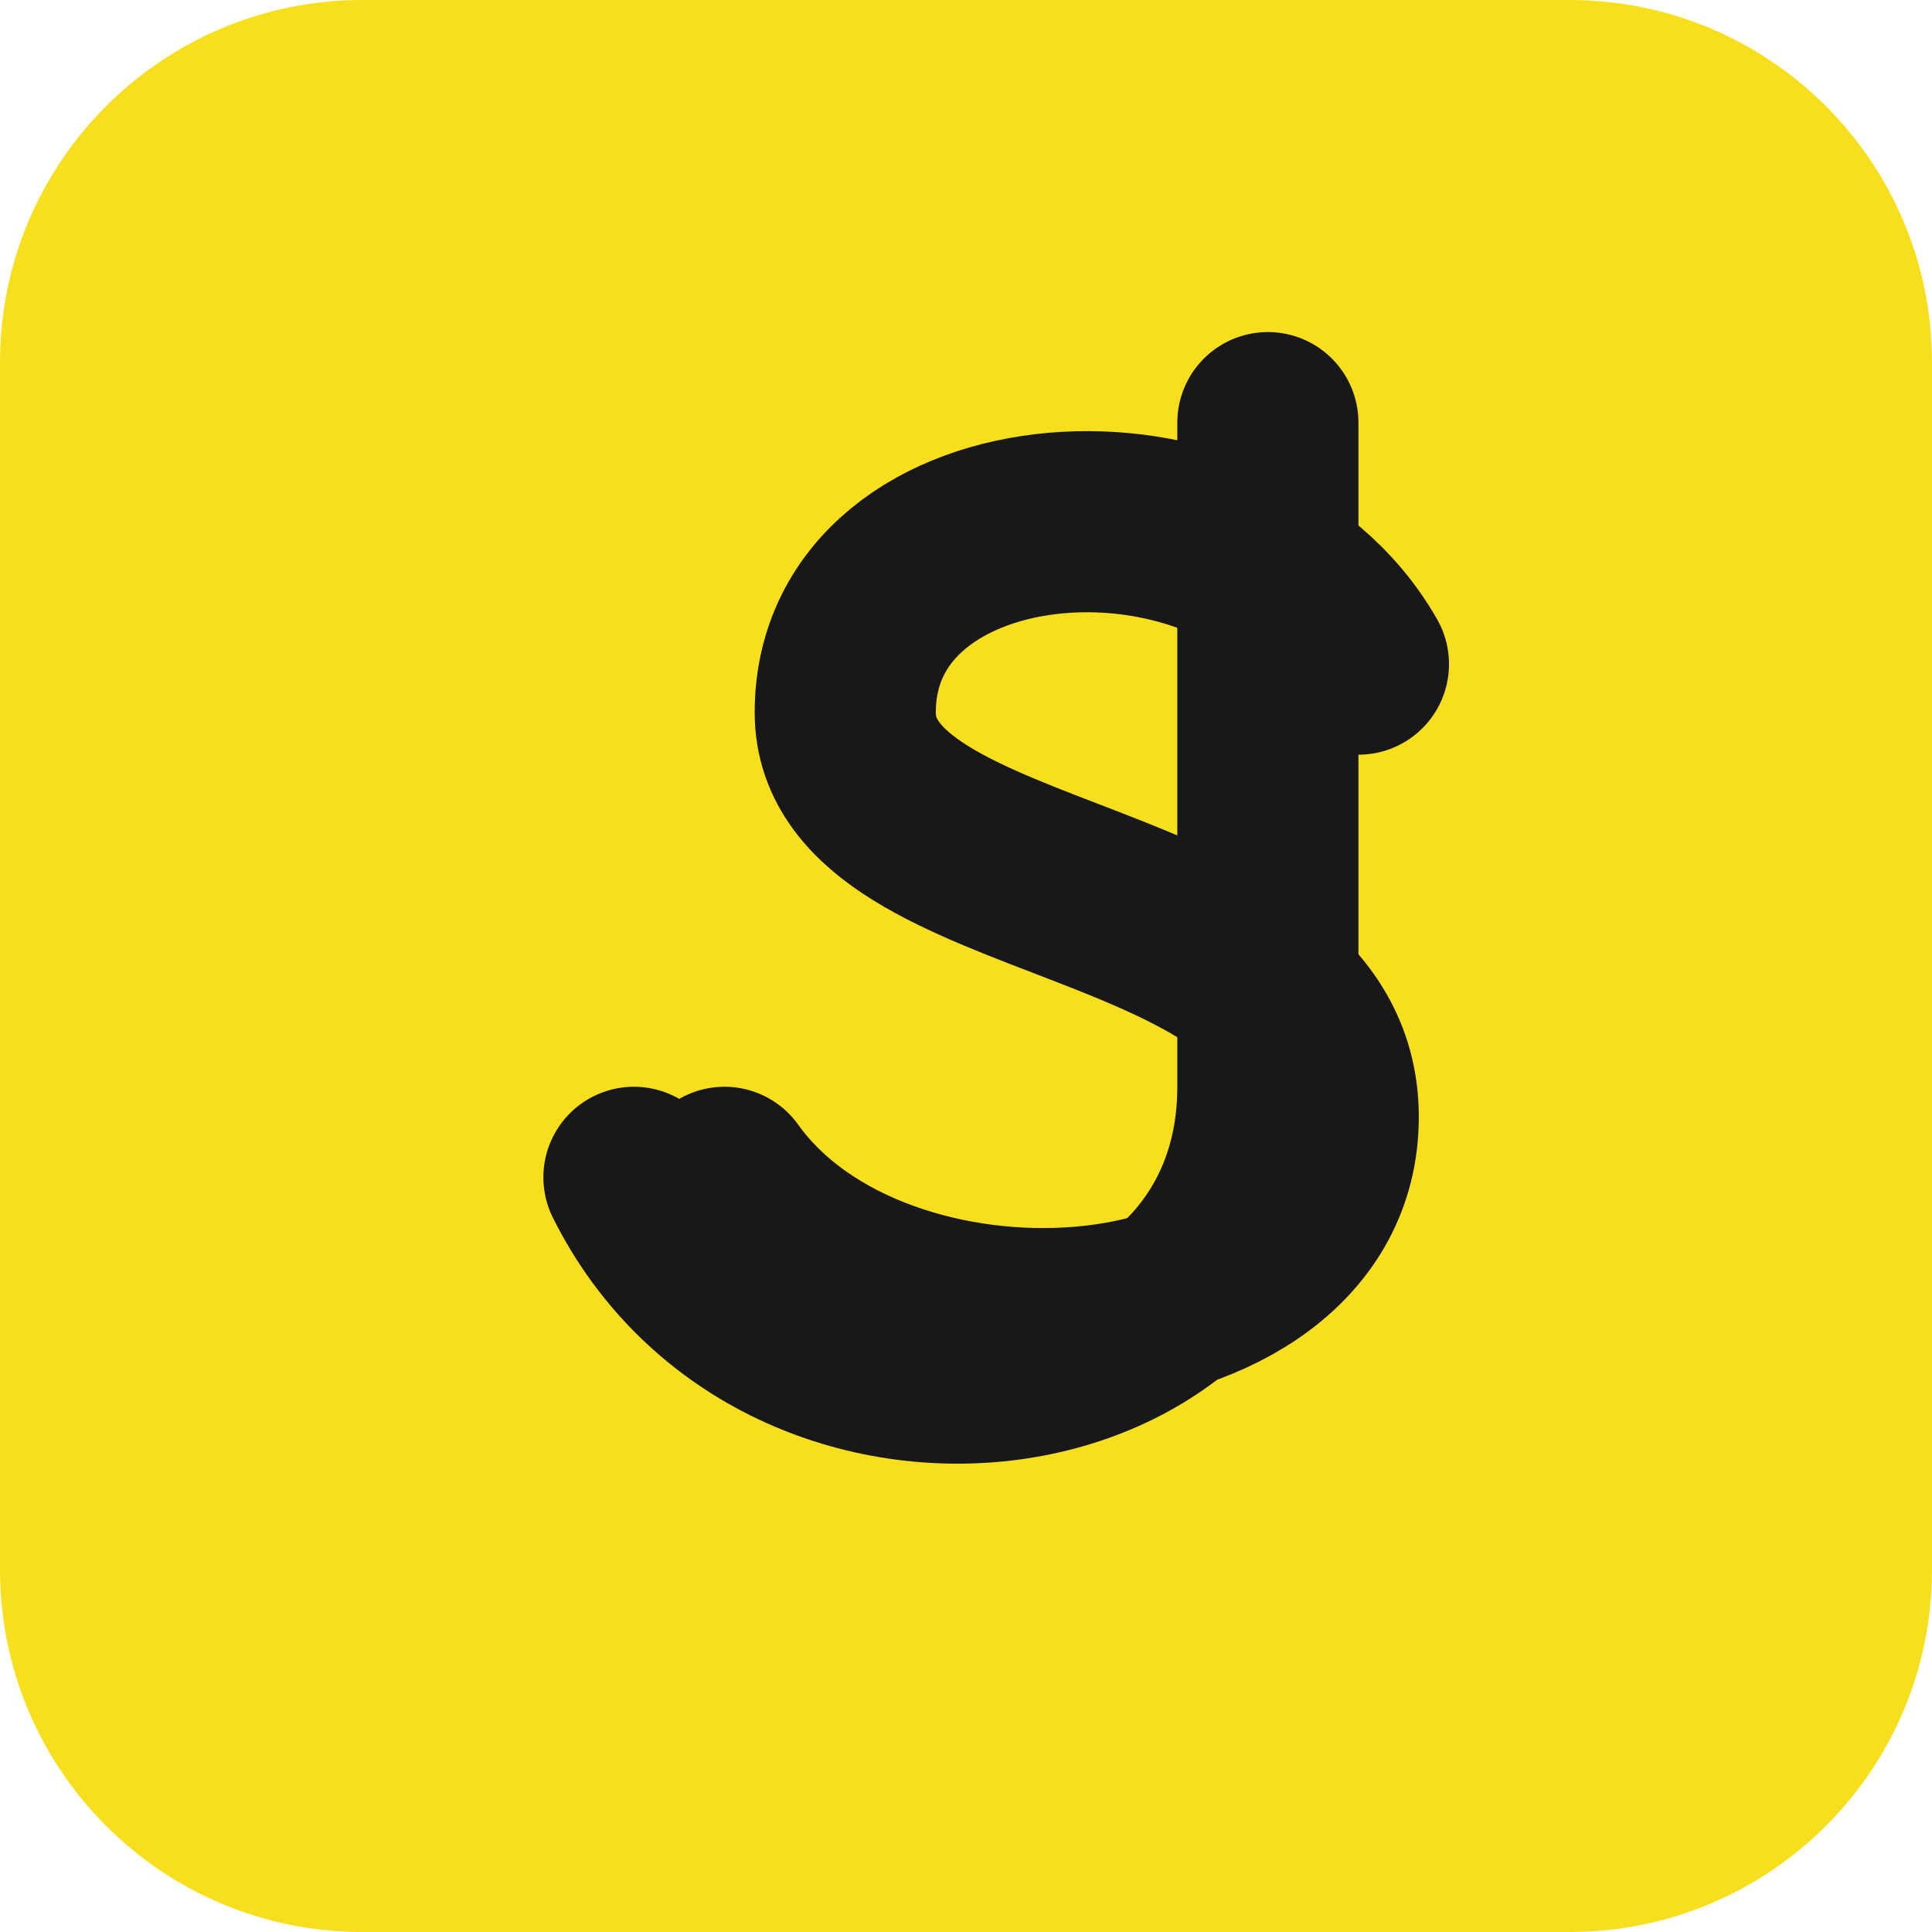
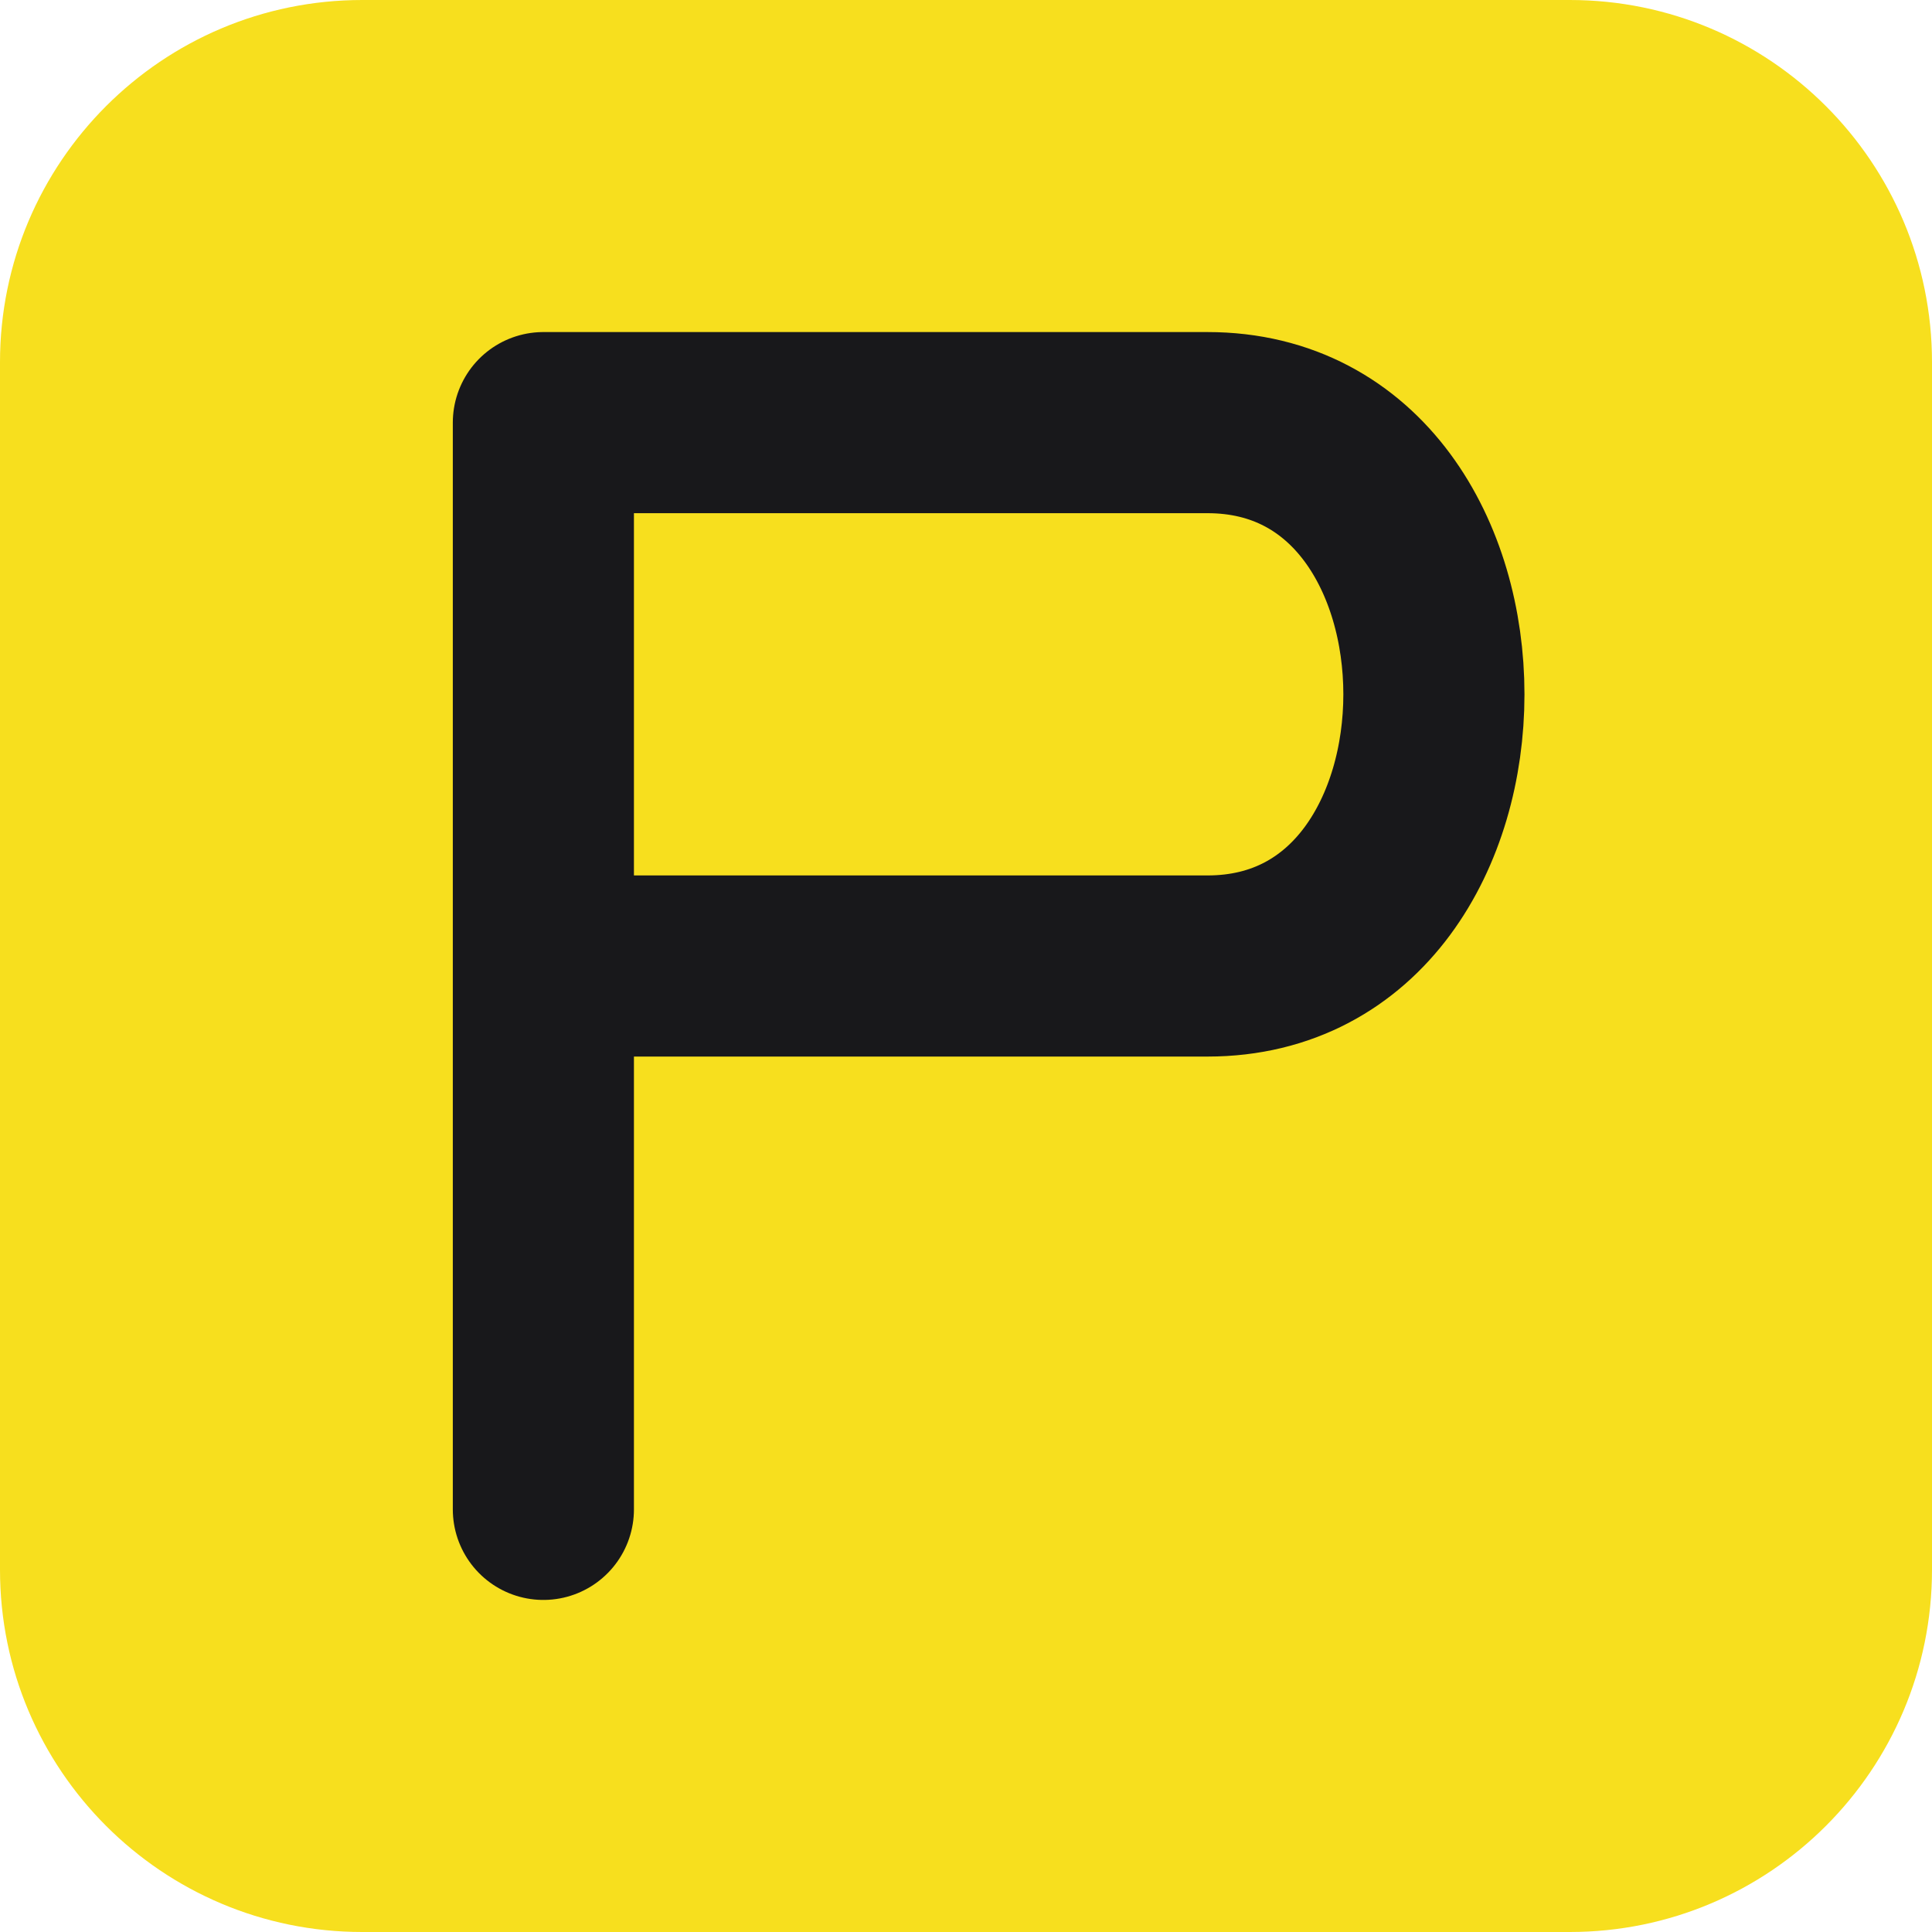
<svg xmlns="http://www.w3.org/2000/svg" viewBox="0 0 32 32" width="32" height="32">
  <rect width="32" height="32" rx="6" fill="#F7DF1E" />
-   <path d="M21 7 L21 18 C21 23.5 13 24.5 10.5 19.5" fill="none" stroke="#18181B" stroke-width="3" stroke-linecap="round" stroke-linejoin="round" />
-   <path d="M22.5 11 C20.5 7.5 14 8 14 11.8 C14 15 22 14.5 22 18.5 C22 22.5 14.5 23 12 19.5" fill="none" stroke="#18181B" stroke-width="3" stroke-linecap="round" stroke-linejoin="round" />
+   <path d="M9 7 L9 25 M9 7 L20 7 C25 7 25 16 20 16 L9 16" fill="none" stroke="#18181B" stroke-width="3" stroke-linecap="round" stroke-linejoin="round" />
</svg>
